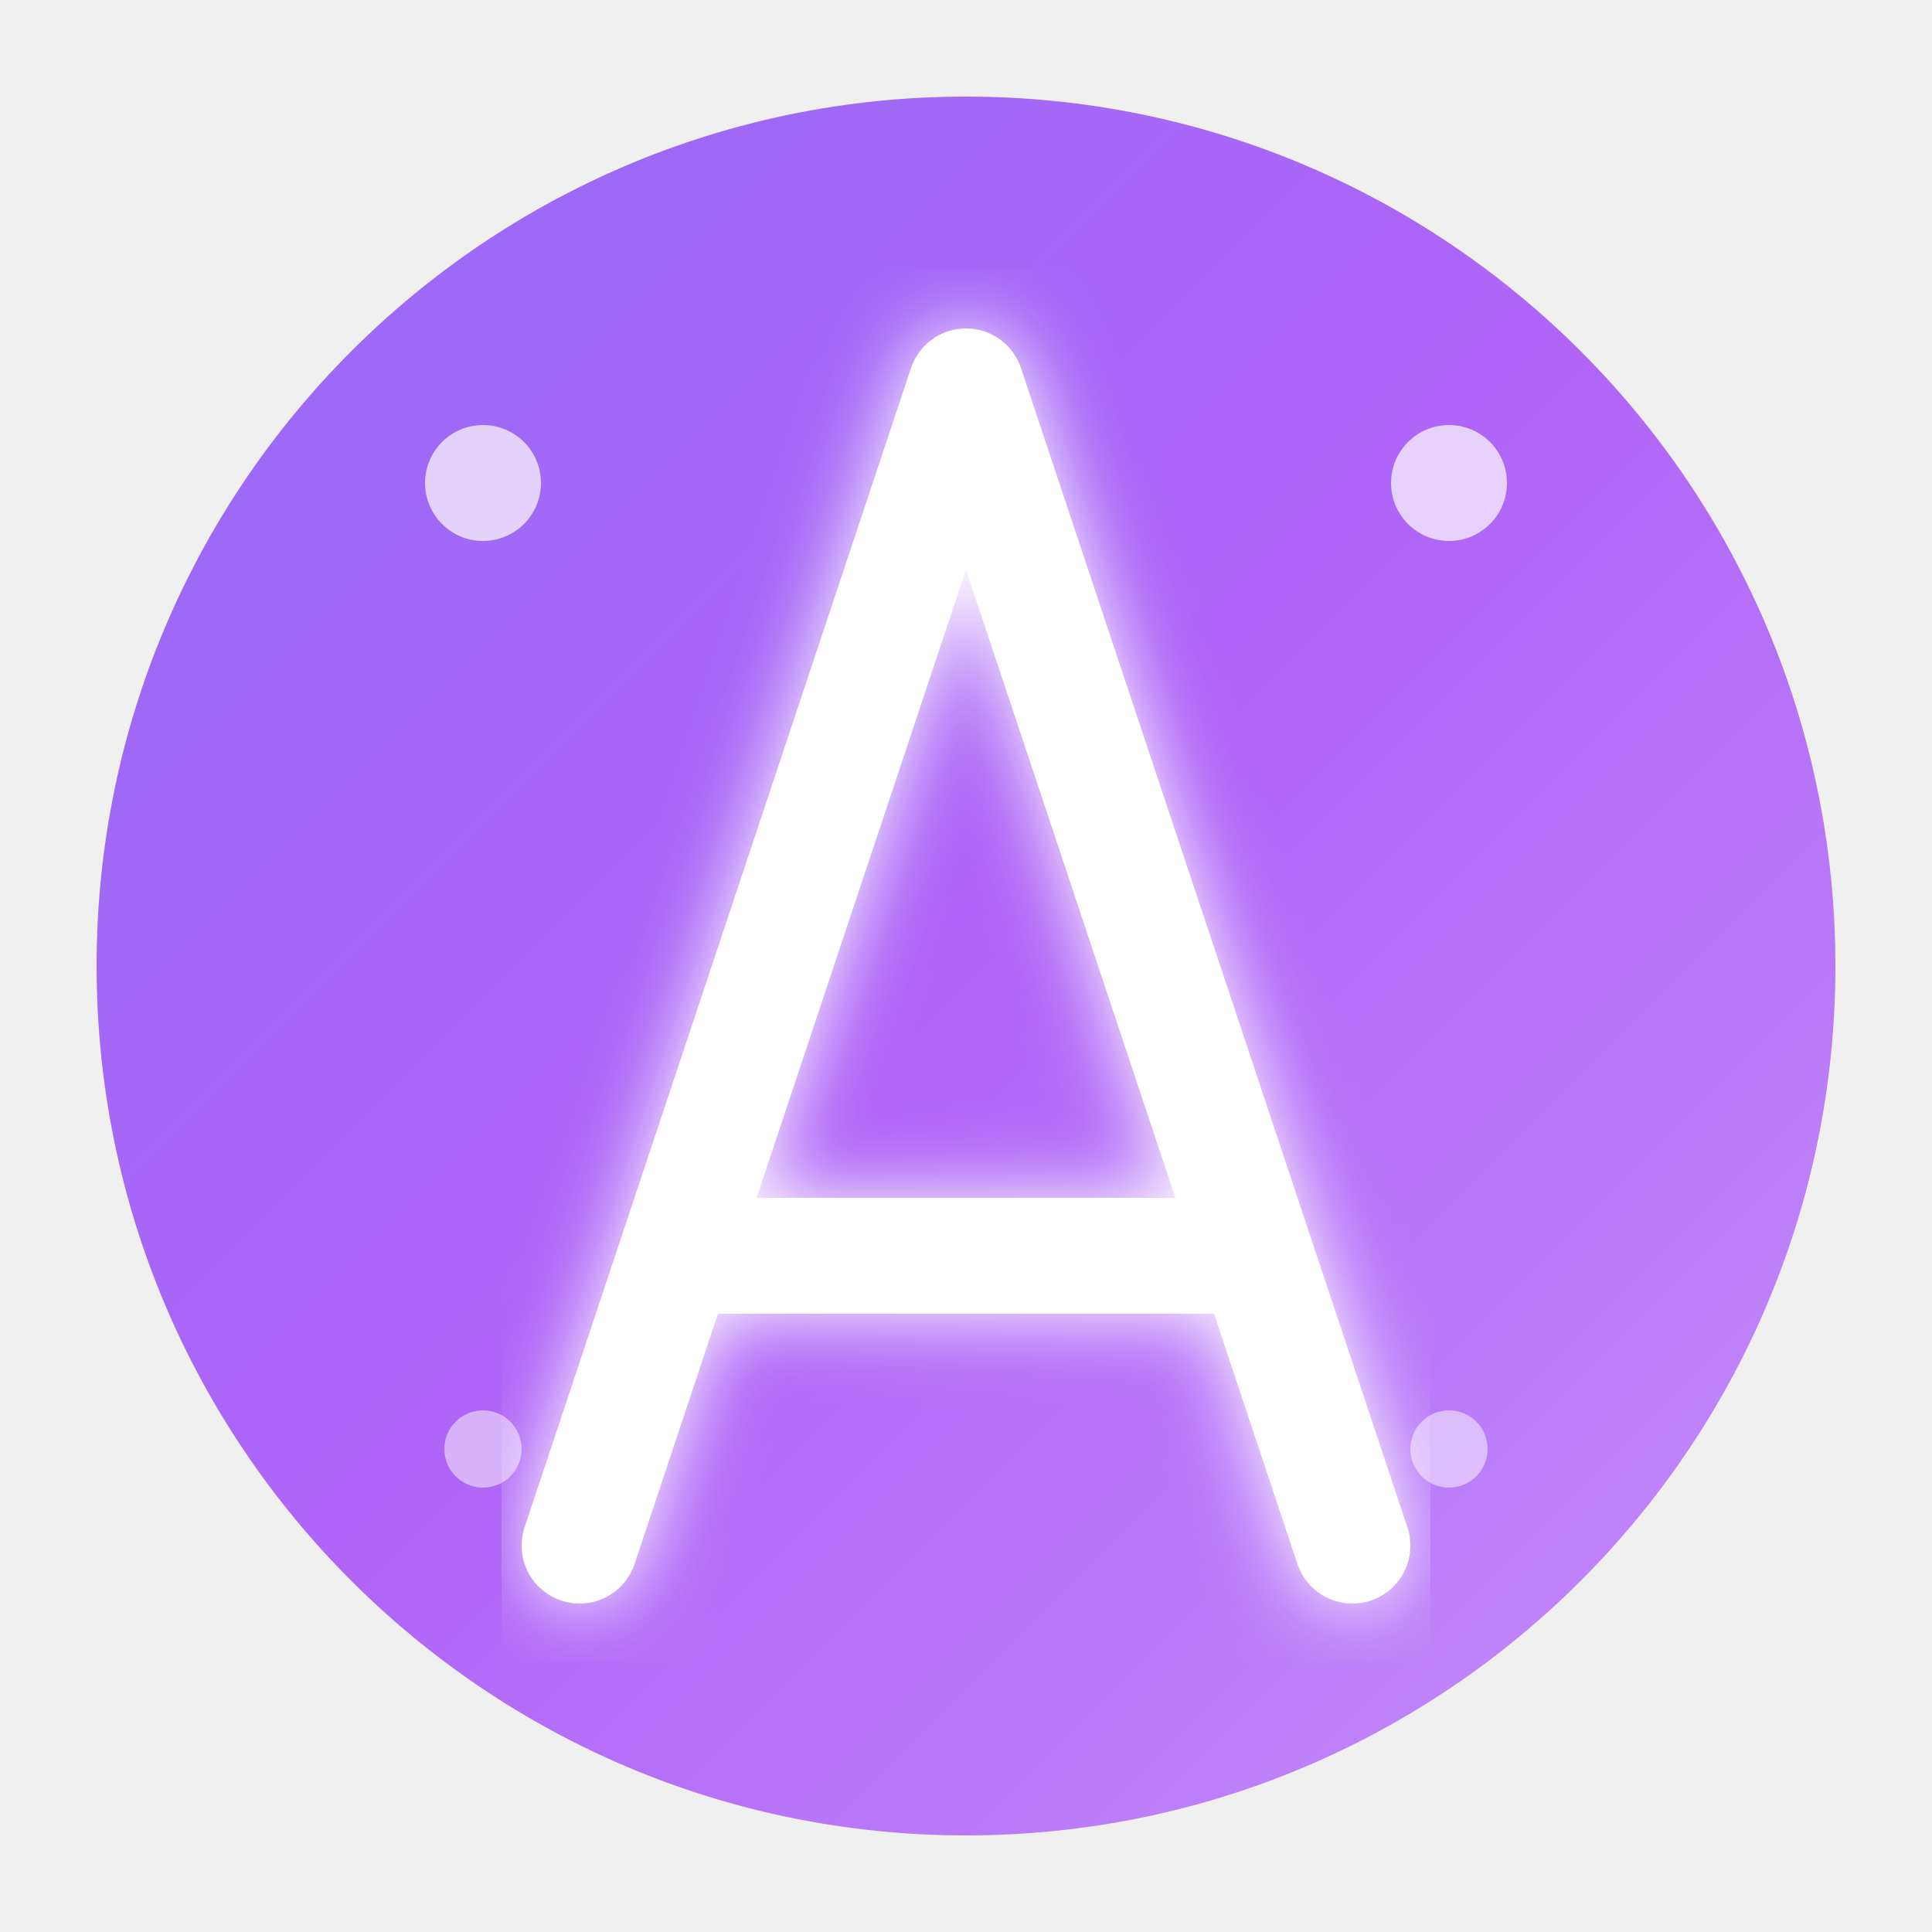
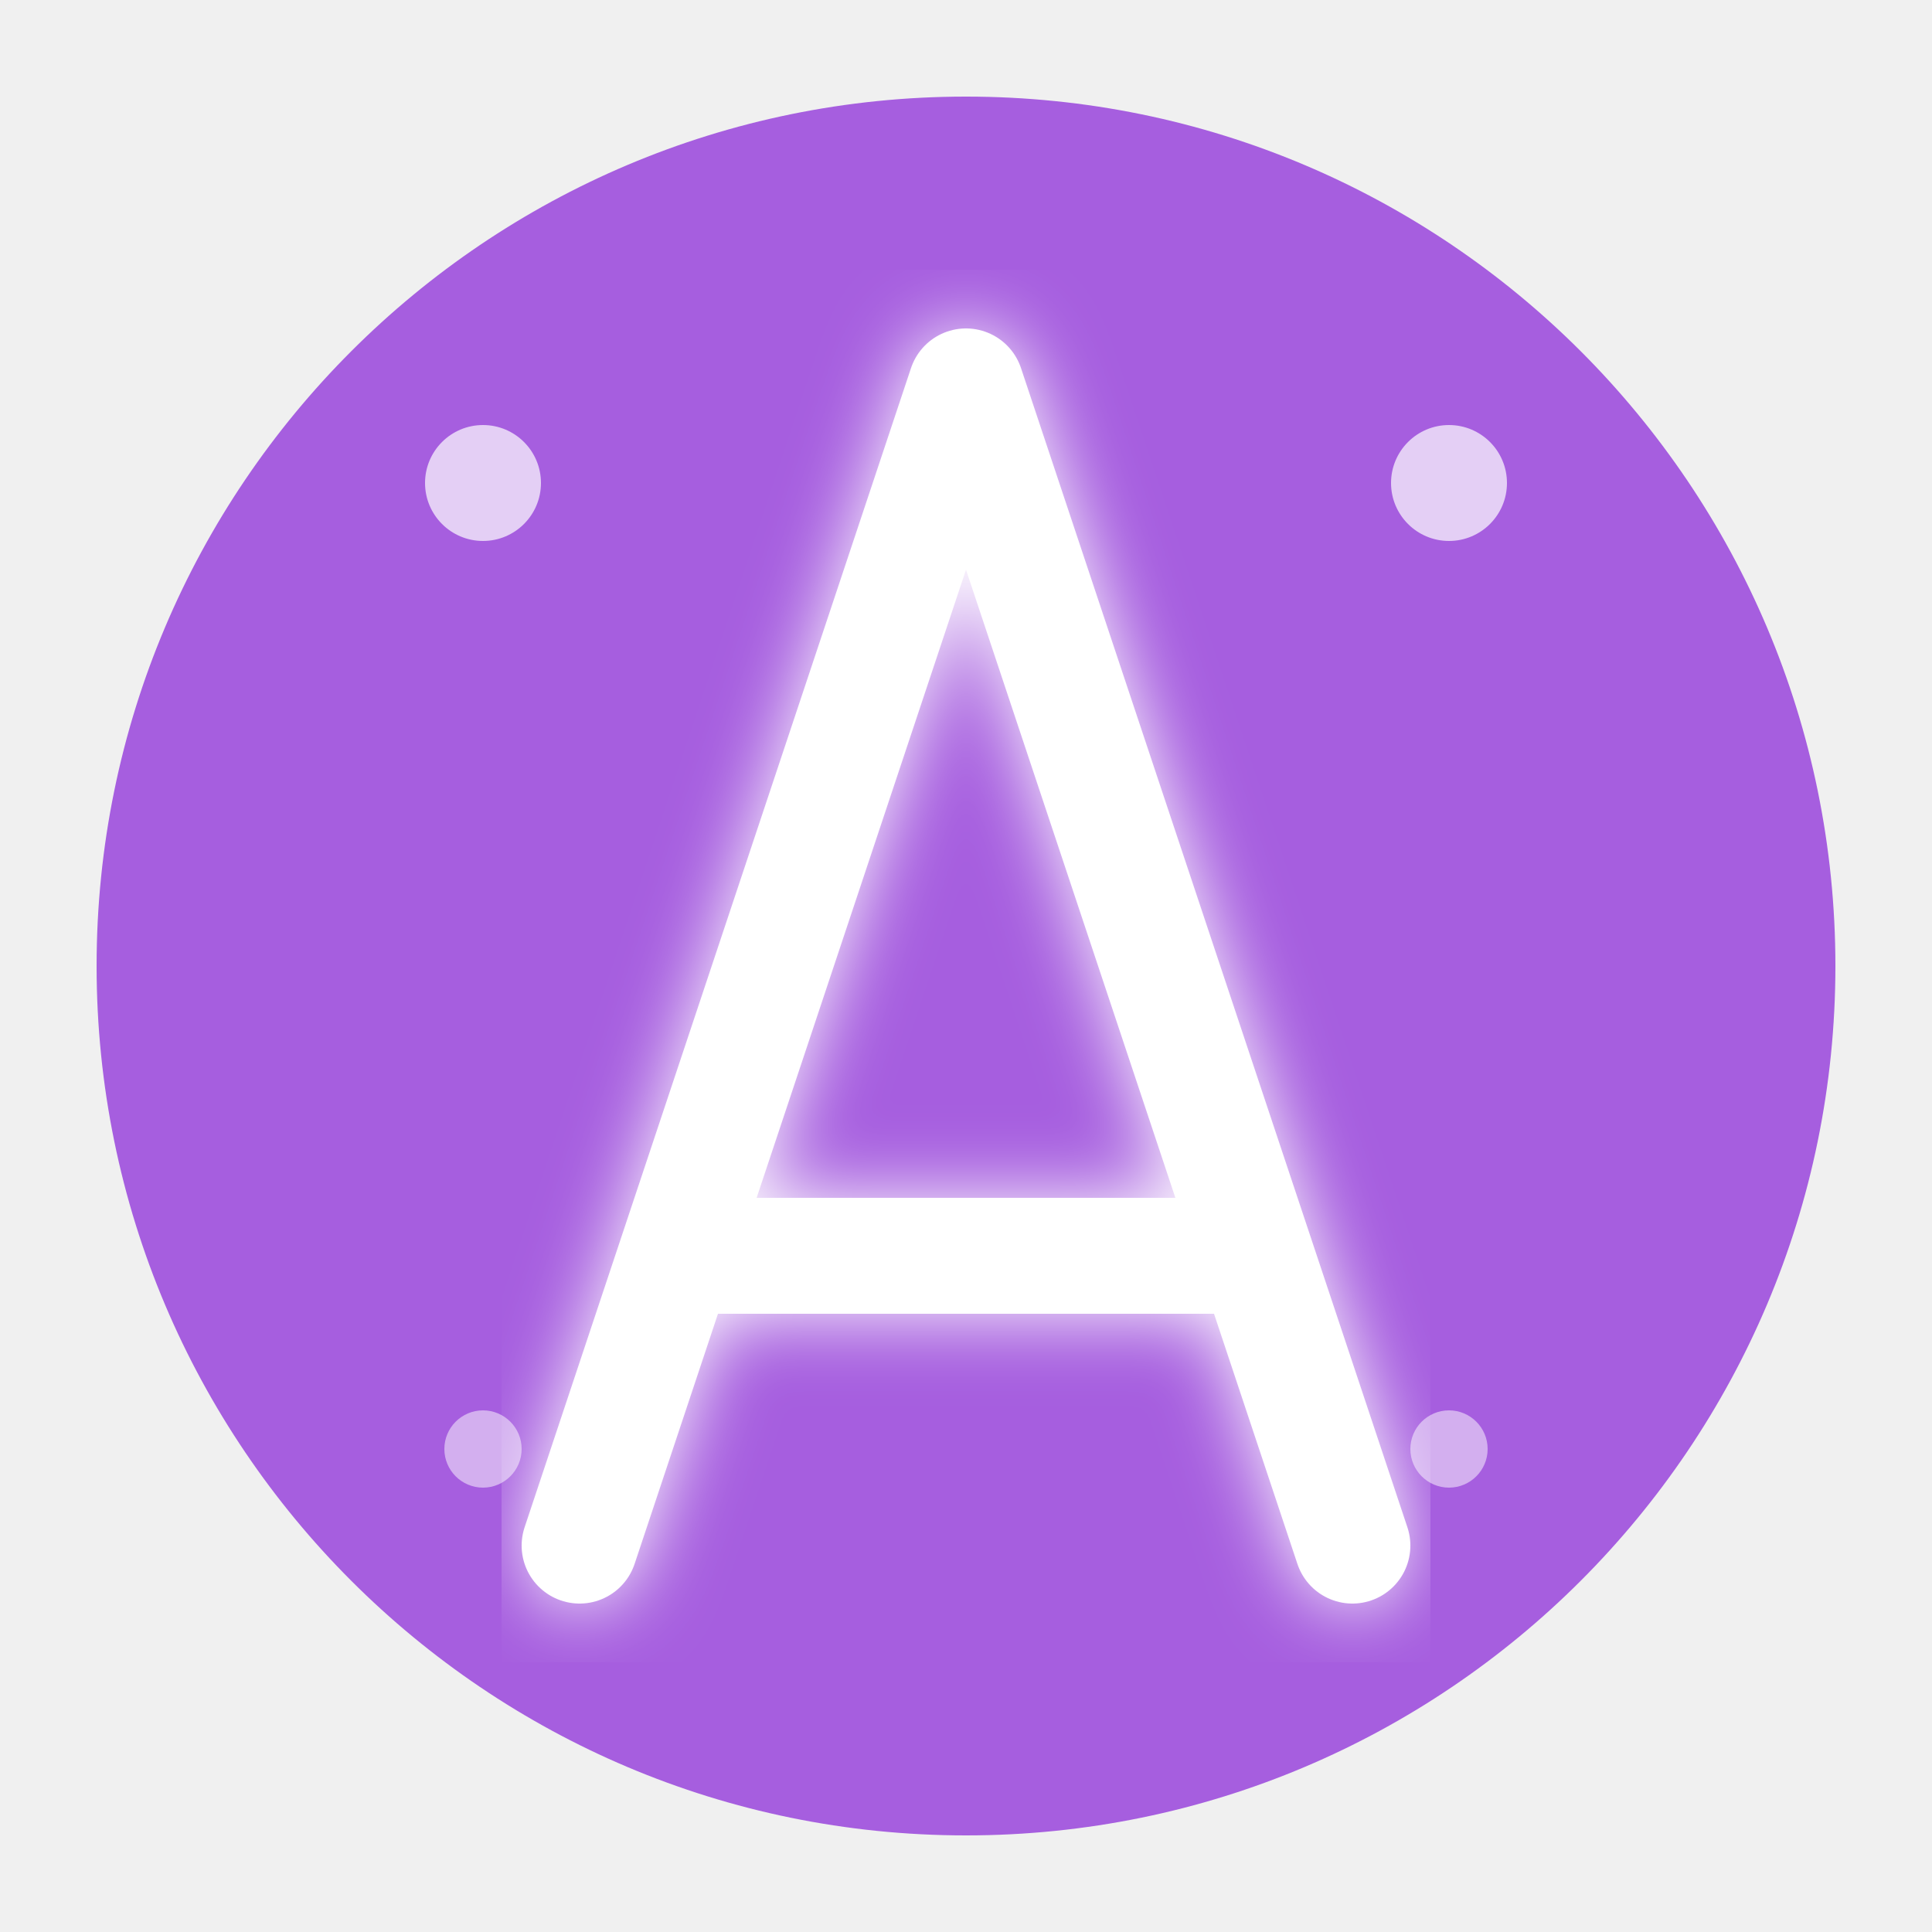
<svg xmlns="http://www.w3.org/2000/svg" viewBox="0 0 100 100" width="100" height="100">
  <defs>
-     <linearGradient id="purpleGradient" x1="0%" y1="0%" x2="100%" y2="100%">
-       <stop offset="0%" style="stop-color:#8B5CF6;stop-opacity:1" />
-       <stop offset="50%" style="stop-color:#A855F7;stop-opacity:1" />
-       <stop offset="100%" style="stop-color:#C084FC;stop-opacity:1" />
-     </linearGradient>
    <filter id="glow">
      <feGaussianBlur stdDeviation="2" result="coloredBlur" />
      <feMerge>
        <feMergeNode in="coloredBlur" />
        <feMergeNode in="SourceGraphic" />
      </feMerge>
    </filter>
  </defs>
-   <circle cx="50" cy="50" r="45" fill="url(#purpleGradient)" opacity="0.9" />
+   <circle cx="50" cy="50" r="45" fill="#9d4edd" opacity="0.9" />
  <path d="M30 80 L50 20 L70 80 M35 65 L65 65" stroke="white" stroke-width="6" stroke-linecap="round" stroke-linejoin="round" fill="none" filter="url(#glow)" />
  <circle cx="25" cy="25" r="3" fill="white" opacity="0.7" />
  <circle cx="75" cy="25" r="3" fill="white" opacity="0.7" />
  <circle cx="25" cy="75" r="2" fill="white" opacity="0.5" />
  <circle cx="75" cy="75" r="2" fill="white" opacity="0.5" />
</svg>
